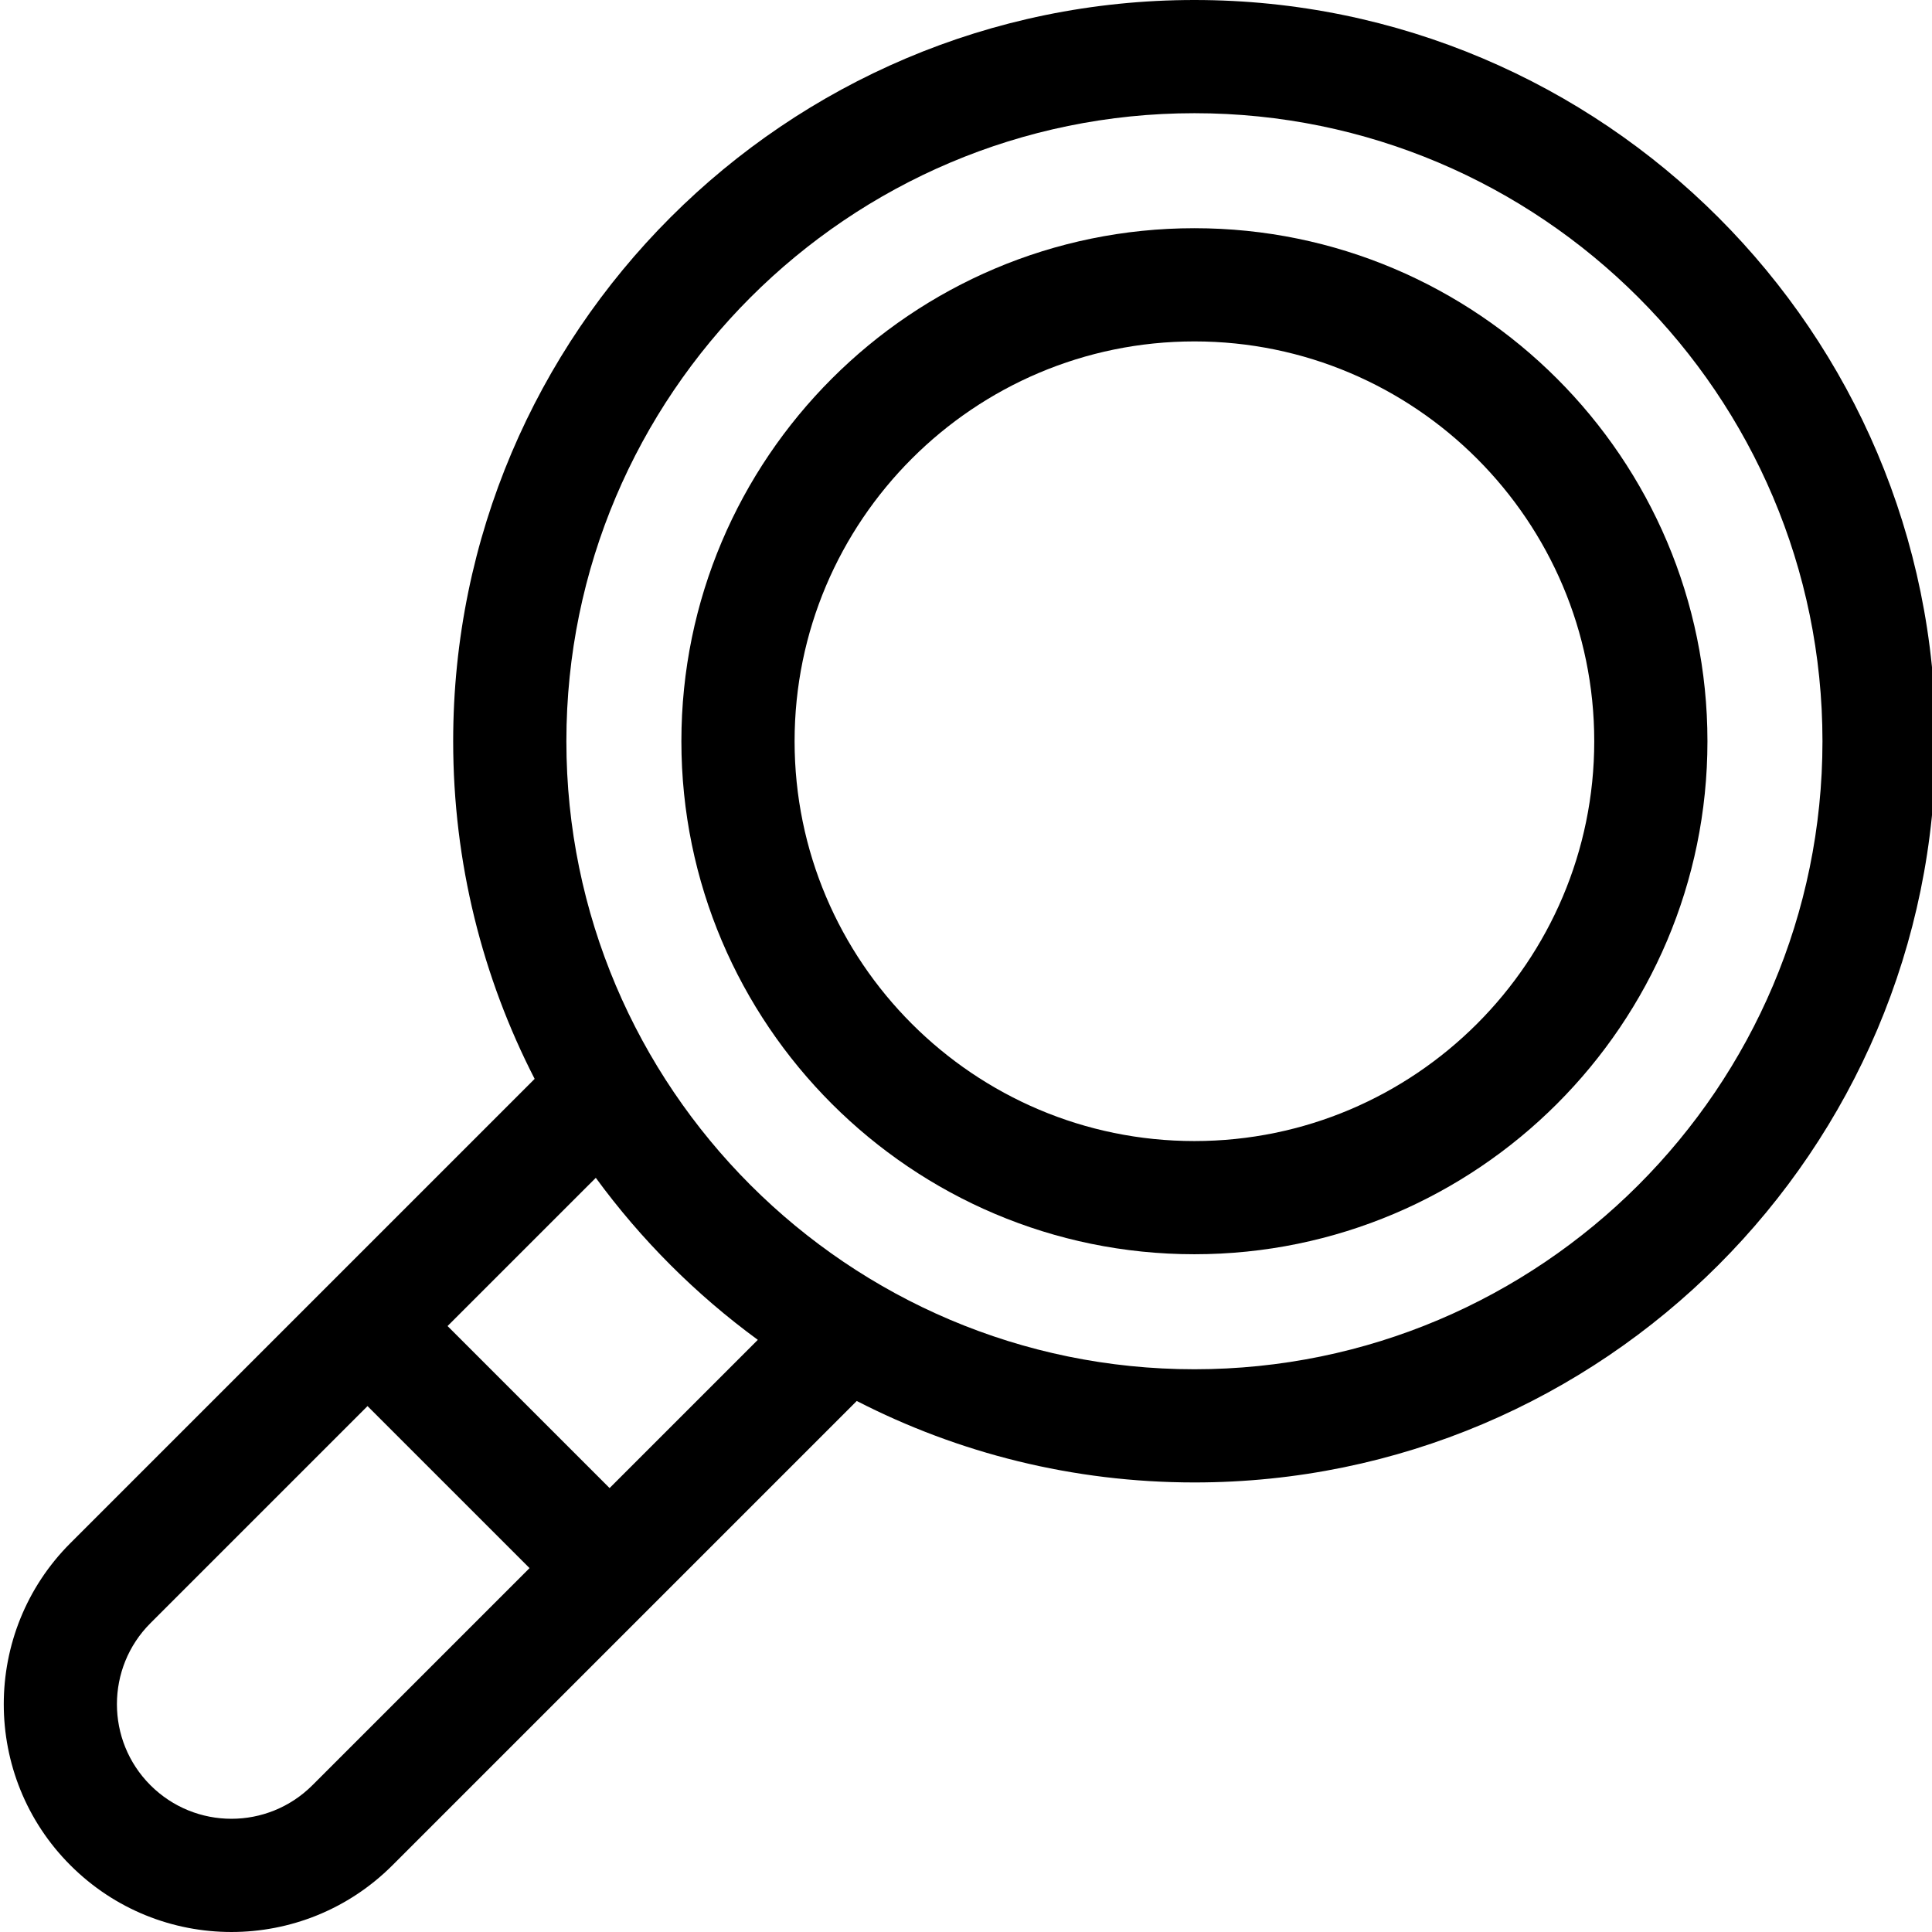
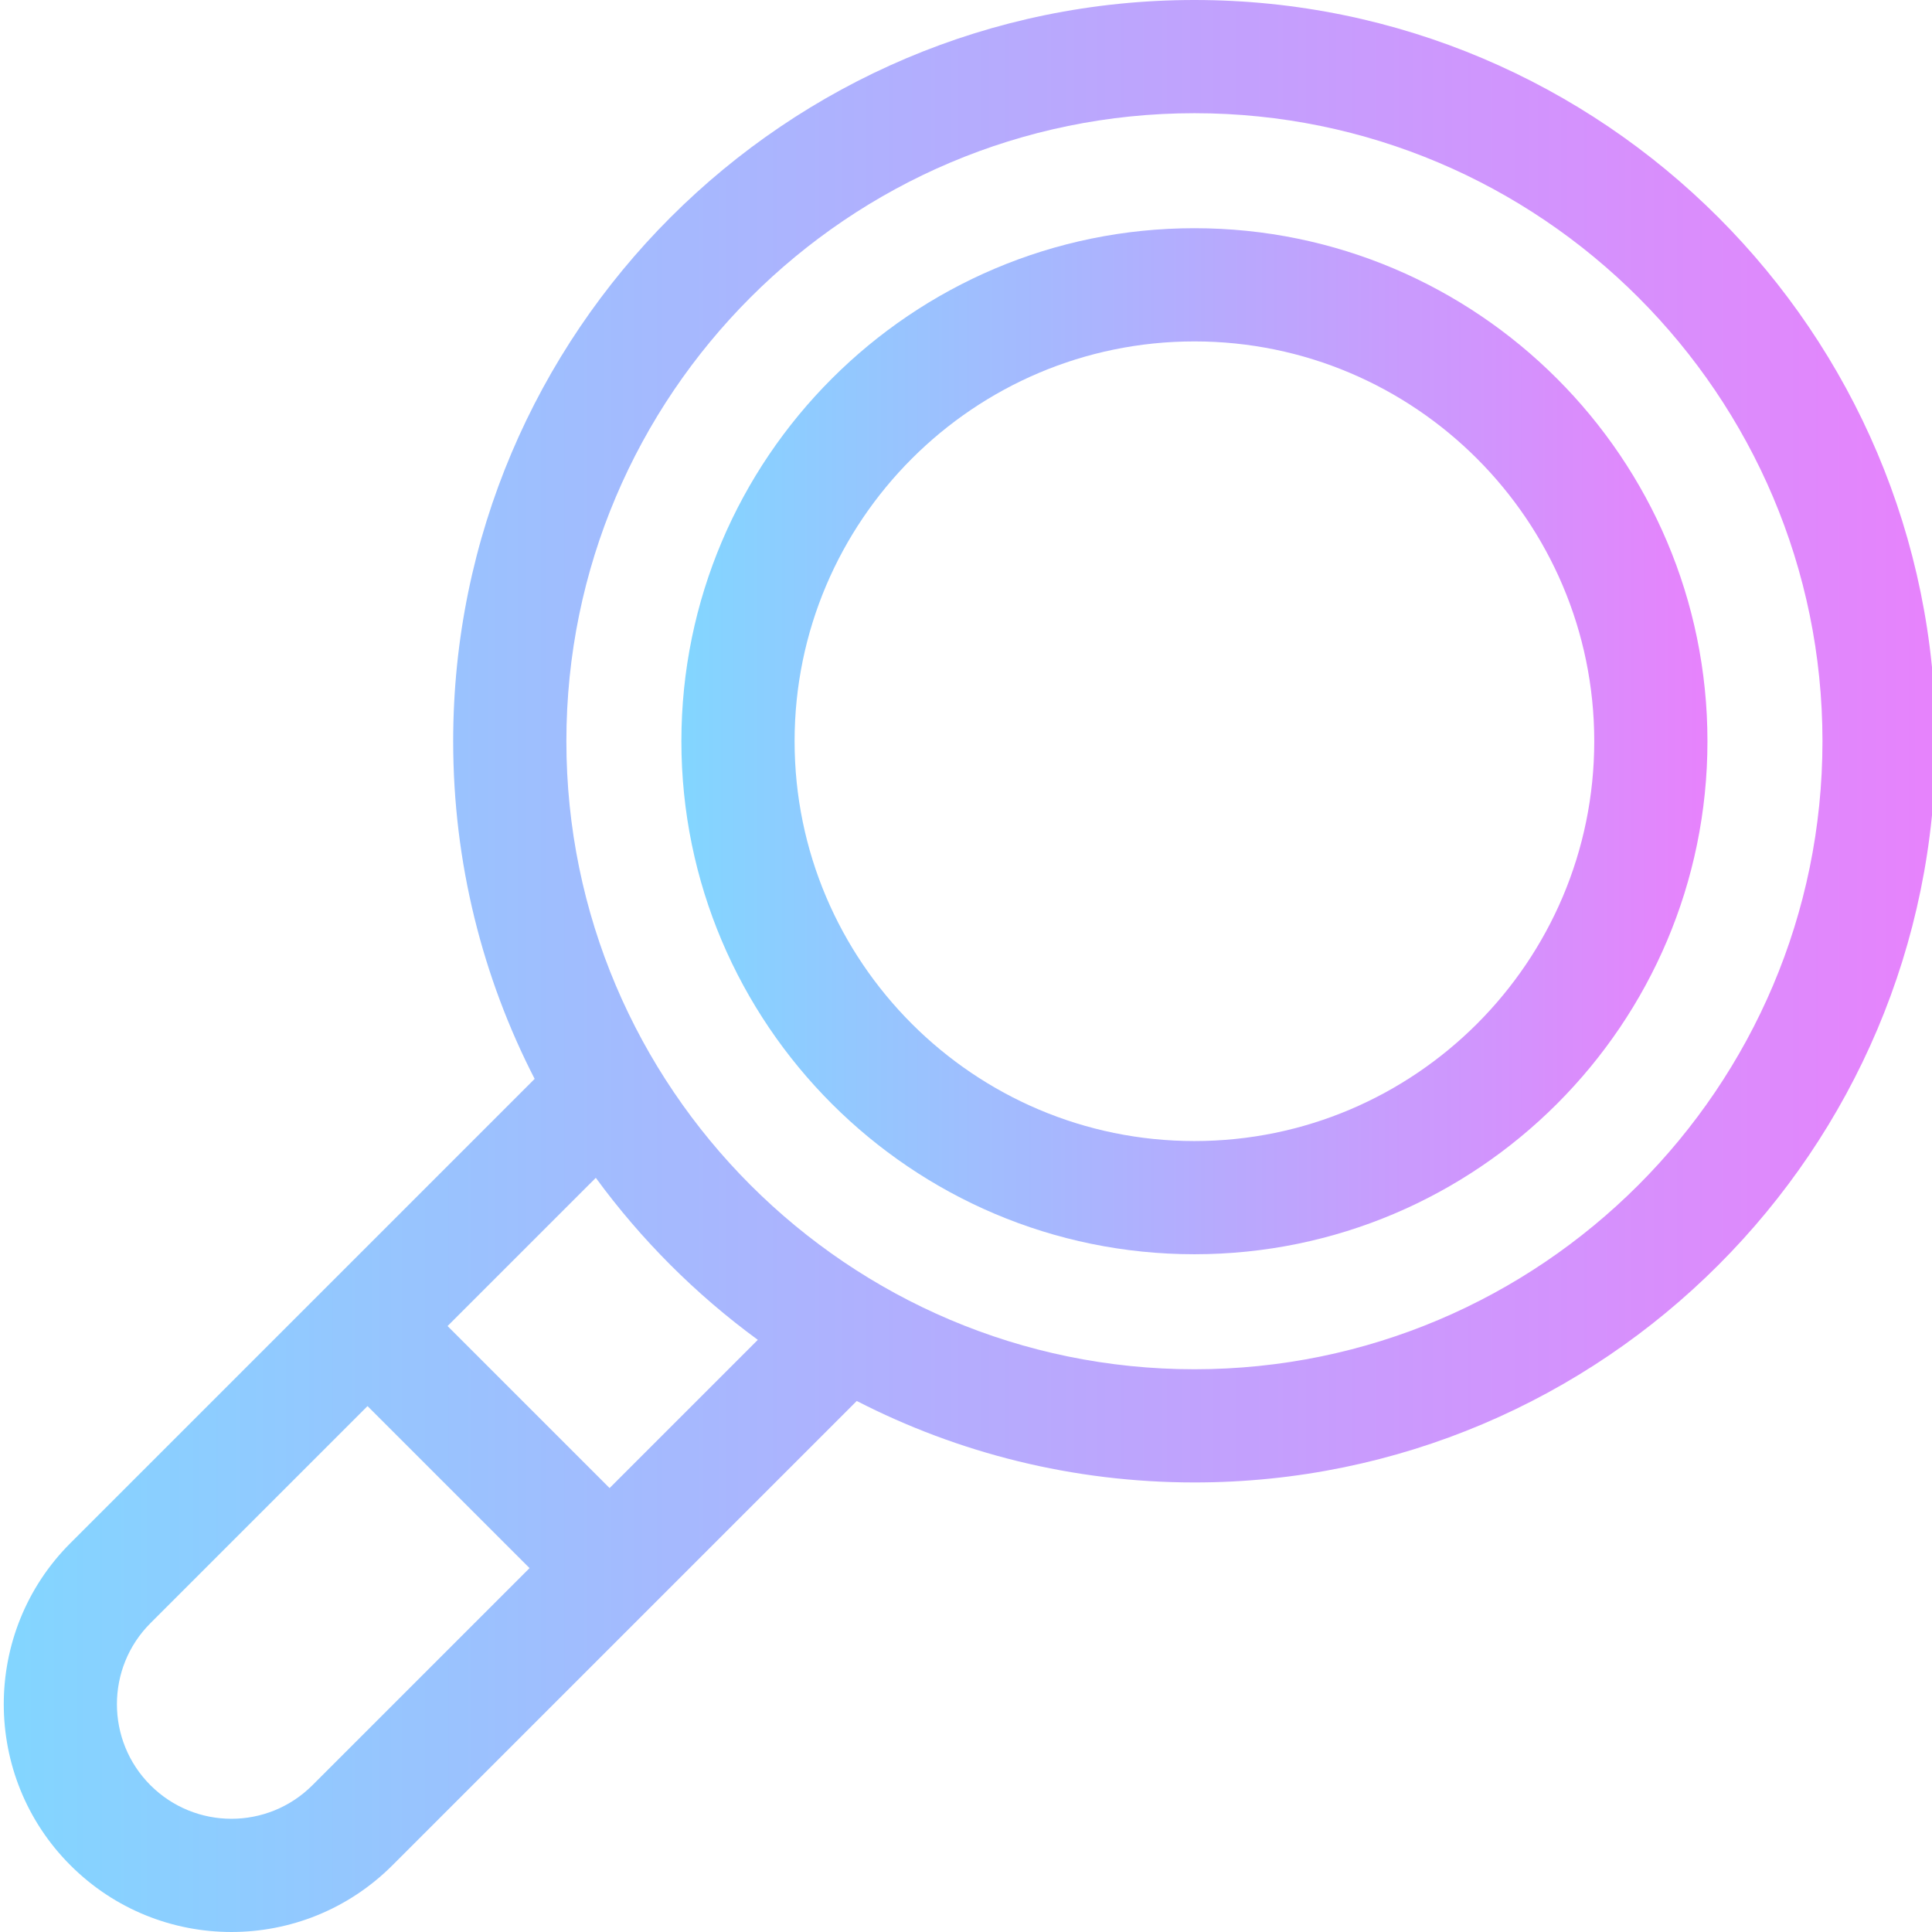
<svg xmlns="http://www.w3.org/2000/svg" height="511pt" viewBox="0 0 511 512" width="511pt">
-   <path d="m180.074 196.434c0 74.965 60.992 135.953 135.957 135.953 74.969 0 135.961-60.988 135.961-135.953s-60.988-135.957-135.957-135.957-135.961 60.992-135.961 135.957zm30 0c0-58.426 47.535-105.957 105.957-105.957 58.426 0 105.961 47.531 105.961 105.957 0 58.426-47.535 105.957-105.961 105.957-58.422 0-105.957-47.535-105.957-105.957zm0 0" />
-   <path d="m18.152 494.309c23.59 23.59 61.77 23.586 85.359 0l123.039-123.035c26.852 13.797 57.273 21.59 89.484 21.59 108.316 0 196.438-88.117 196.438-196.43 0-108.316-88.121-196.434-196.438-196.434s-196.438 88.117-196.438 196.434c0 32.207 7.793 62.629 21.59 89.48-5.422 5.426-117.637 117.633-123.039 123.035-23.531 23.531-23.531 61.824.004 85.359zm297.883-131.441c-91.773 0-166.438-74.664-166.438-166.434 0-91.773 74.664-166.434 166.438-166.434 91.773 0 166.438 74.66 166.438 166.434 0 91.77-74.664 166.434-166.438 166.434zm-115.707-7.797-39.281 39.281-42.938-42.938 39.285-39.277c12.012 16.422 26.508 30.918 42.934 42.934zm-160.965 75.09 57.535-57.531 42.934 42.934-57.531 57.531c-11.867 11.867-31.07 11.867-42.938 0-11.836-11.836-11.836-31.098 0-42.934zm0 0" />
+   <defs>
+     <linearGradient id="grad" x1="0%" y1="0%" x2="100%" y2="0%">
+       <stop offset="0%" style="stop-color:rgb(130,214,255);stop-opacity:1" />
+       <stop offset="100%" style="stop-color:rgb(231,130,252);stop-opacity:1" />
+     </linearGradient>
+   </defs>
+   <path d="m180.074 196.434c0 74.965 60.992 135.953 135.957 135.953 74.969 0 135.961-60.988 135.961-135.953s-60.988-135.957-135.957-135.957-135.961 60.992-135.961 135.957zm30 0c0-58.426 47.535-105.957 105.957-105.957 58.426 0 105.961 47.531 105.961 105.957 0 58.426-47.535 105.957-105.961 105.957-58.422 0-105.957-47.535-105.957-105.957zm0 0" fill="url(#grad)" />
+   <path d="m18.152 494.309c23.59 23.59 61.77 23.586 85.359 0l123.039-123.035c26.852 13.797 57.273 21.59 89.484 21.59 108.316 0 196.438-88.117 196.438-196.43 0-108.316-88.121-196.434-196.438-196.434s-196.438 88.117-196.438 196.434c0 32.207 7.793 62.629 21.59 89.48-5.422 5.426-117.637 117.633-123.039 123.035-23.531 23.531-23.531 61.824.004 85.359zm297.883-131.441c-91.773 0-166.438-74.664-166.438-166.434 0-91.773 74.664-166.434 166.438-166.434 91.773 0 166.438 74.66 166.438 166.434 0 91.77-74.664 166.434-166.438 166.434zm-115.707-7.797-39.281 39.281-42.938-42.938 39.285-39.277c12.012 16.422 26.508 30.918 42.934 42.934zm-160.965 75.09 57.535-57.531 42.934 42.934-57.531 57.531c-11.867 11.867-31.07 11.867-42.938 0-11.836-11.836-11.836-31.098 0-42.934zm0 0" fill="url(#grad)" />
</svg>
